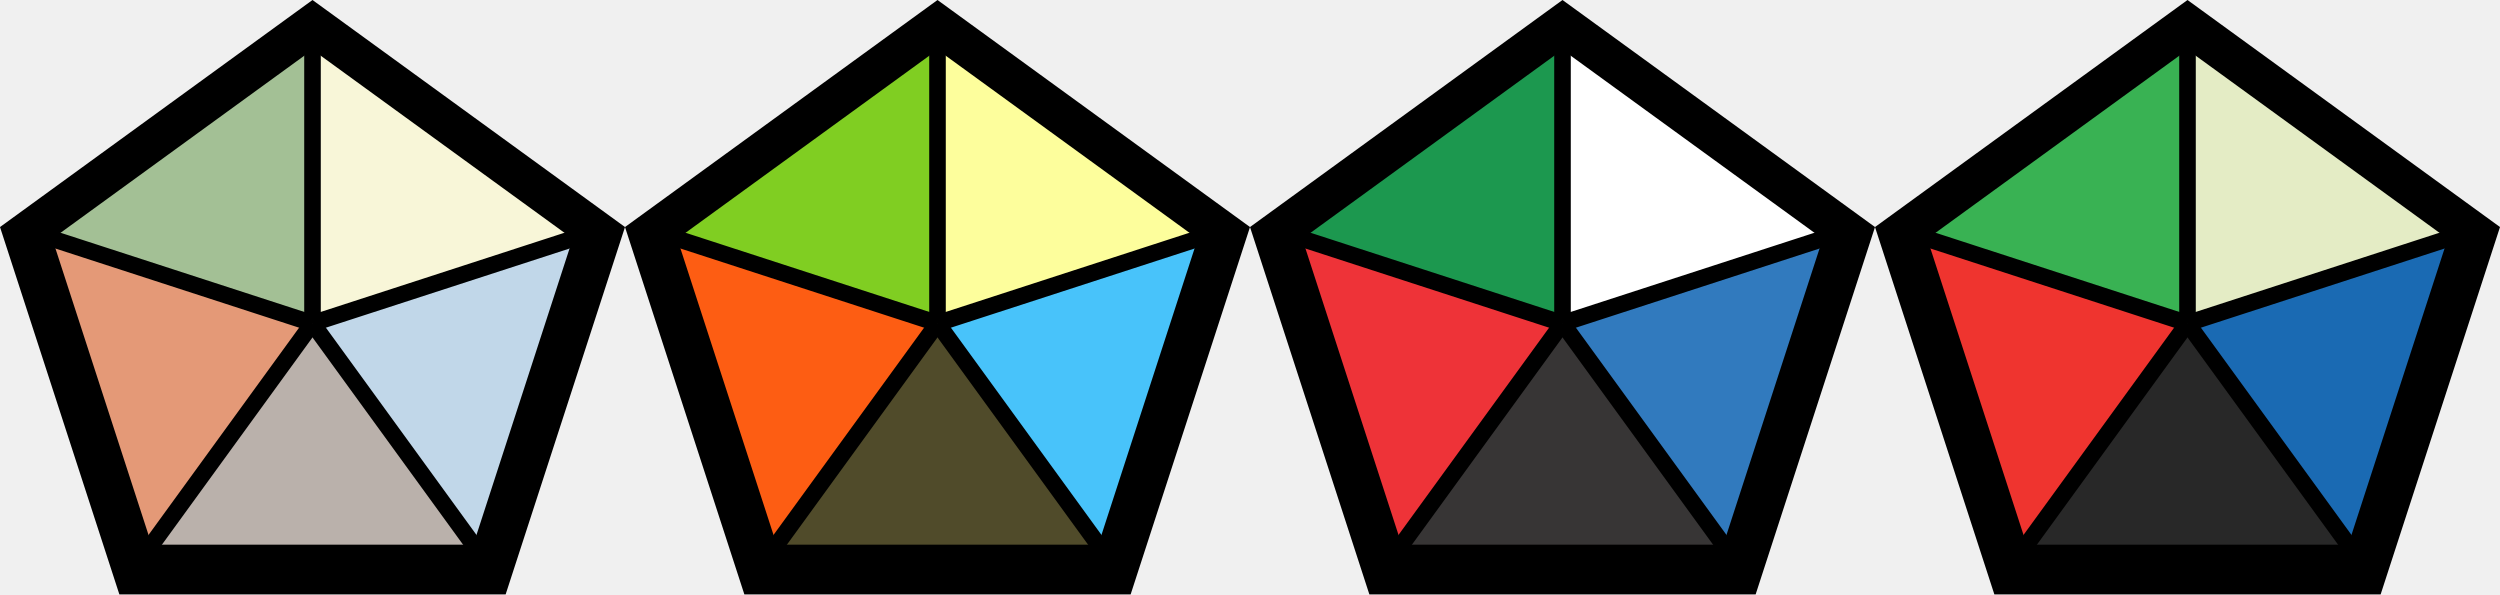
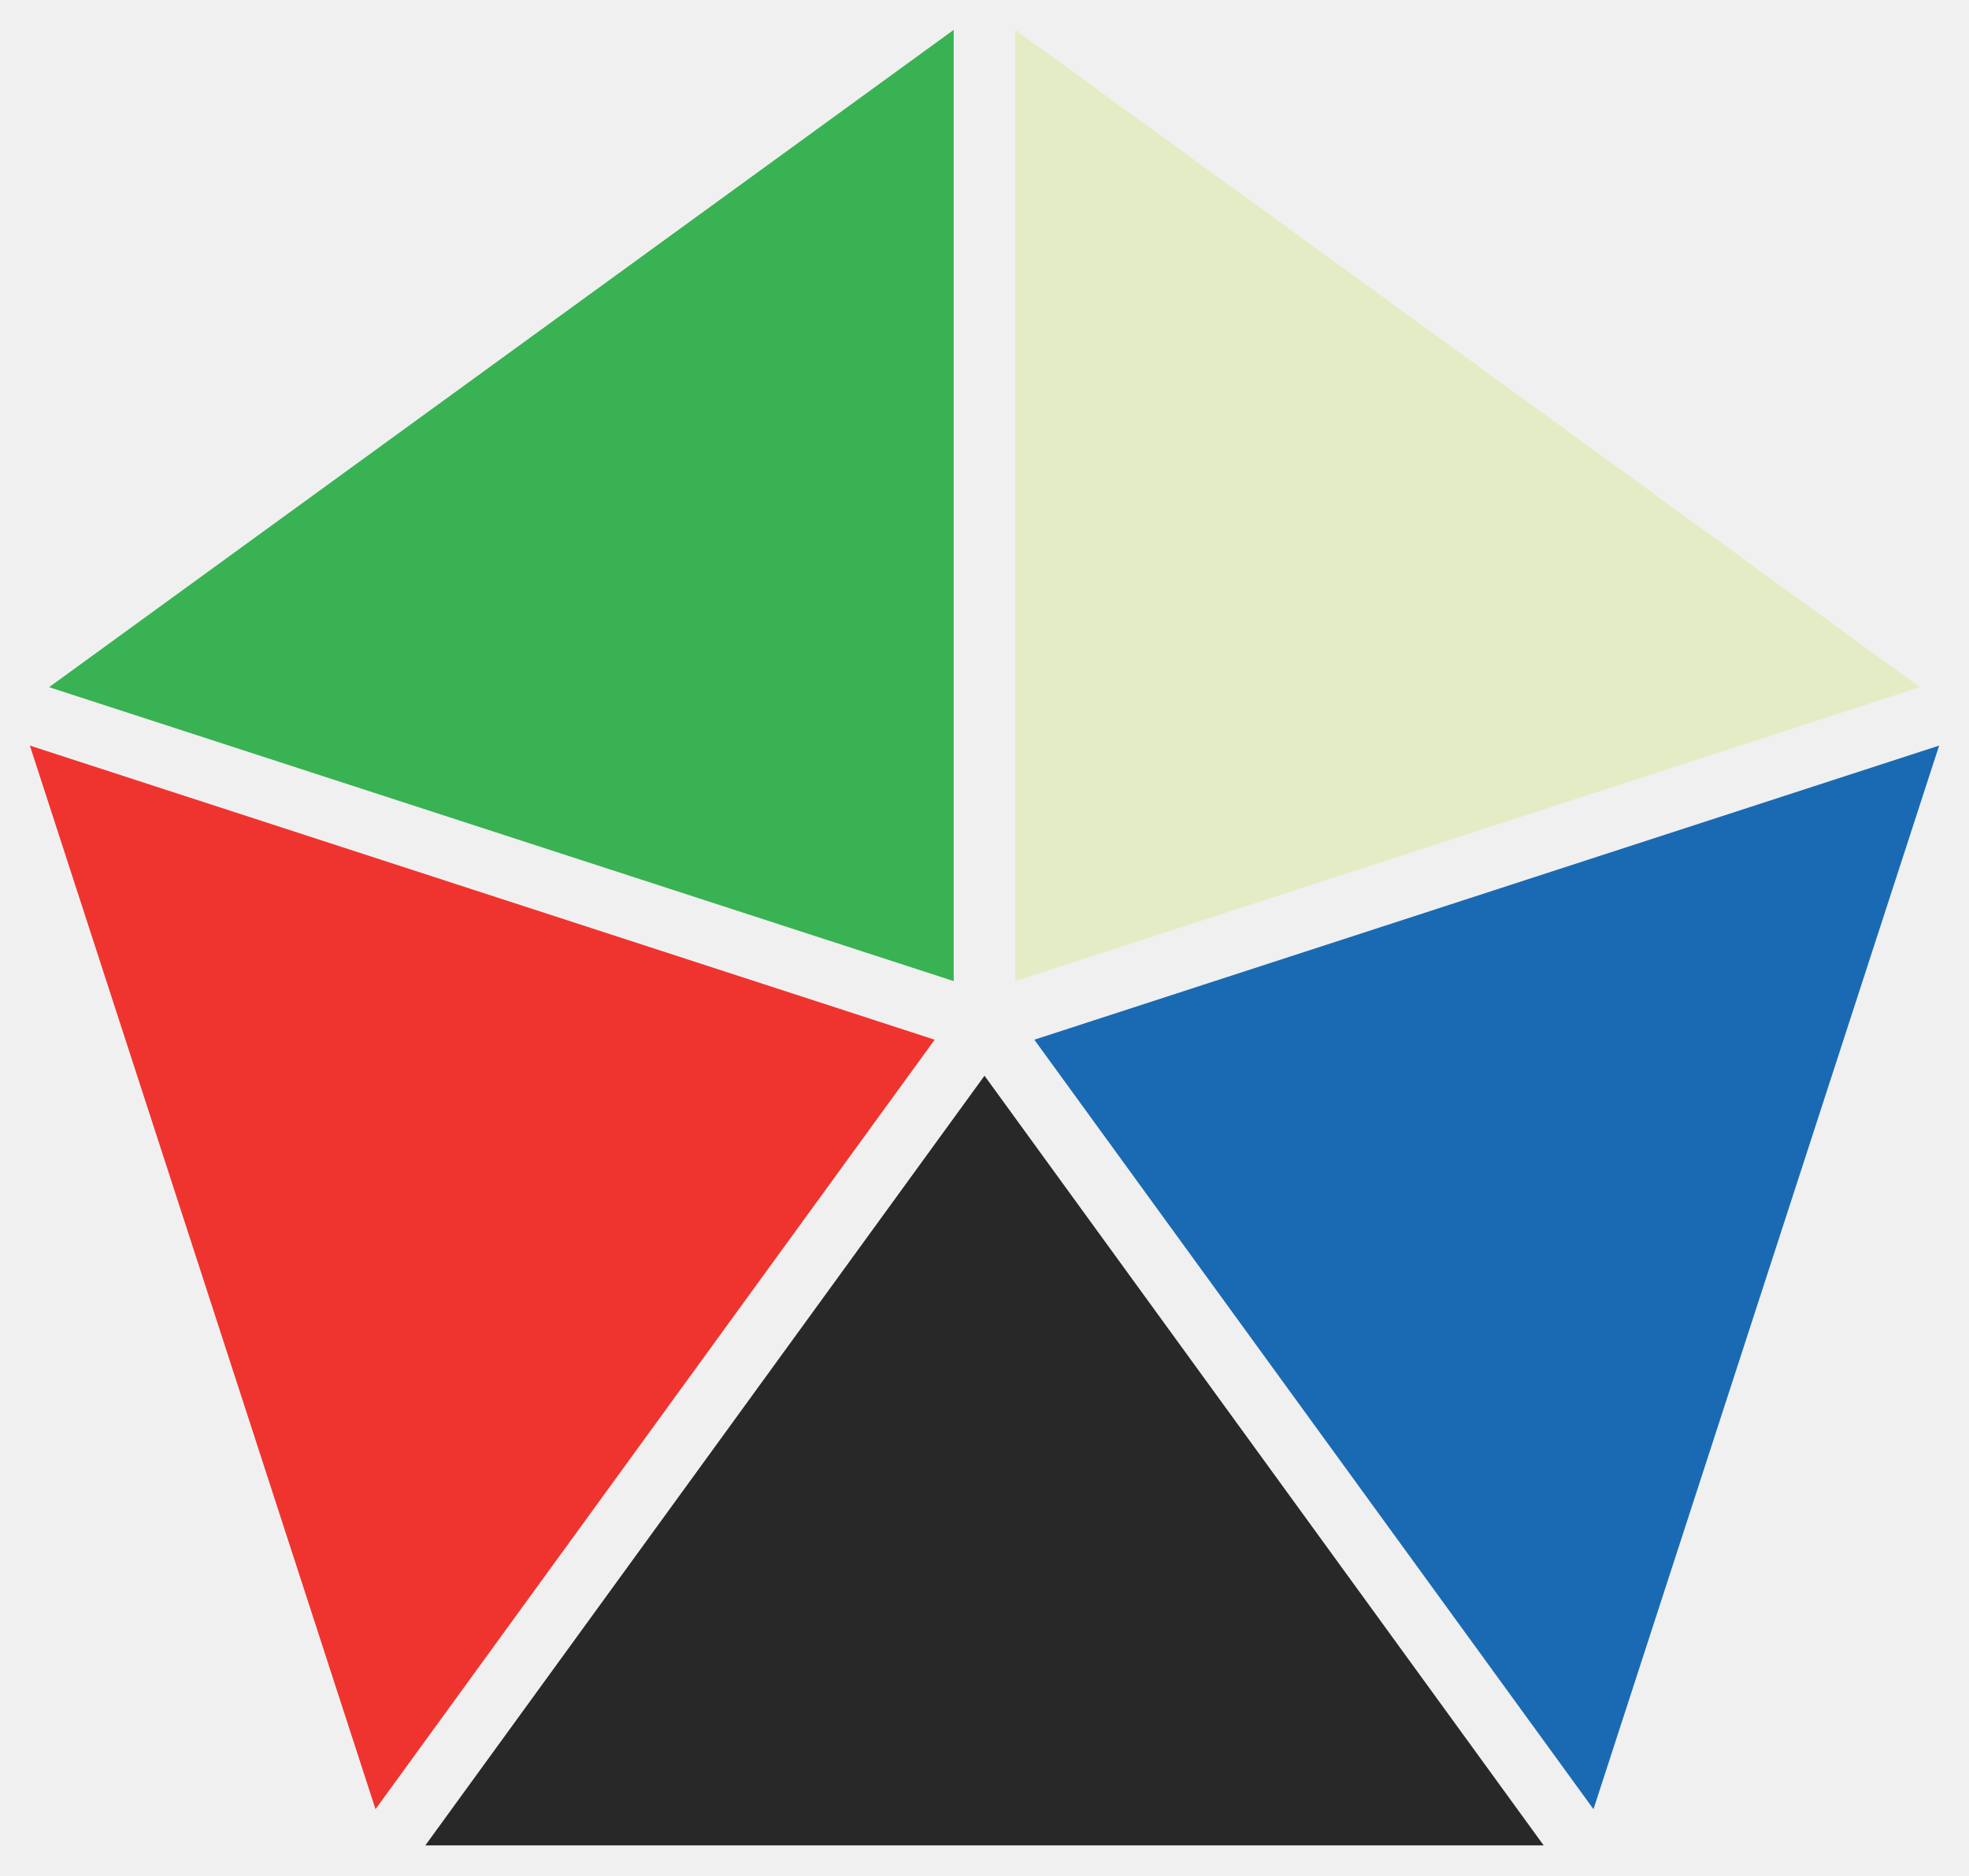
- <svg xmlns="http://www.w3.org/2000/svg" height="369.625" width="1554.584" id="svg2" version="1.1">
+ <svg xmlns="http://www.w3.org/2000/svg" height="314" width="329.688" id="svg2" version="1.1">
  <defs id="defs8" />
-   <path style="fill:#000000;fill-opacity:1;stroke:none" id="path3781" d="m -137.5,87.124 122.687,89.137 -46.862,144.227 -151.65,-10e-6 -46.862,-144.227 z" transform="matrix(1.583889,0,0,1.583889,412.1078,-137.9943)" />
-   <path style="fill:none;stroke:none" id="path3836" d="m -160.5,86.666 94.252,68.478 -36.001,110.8 -116.502,0 -36.001,-110.8 z" transform="matrix(2.061748,0,0,2.061748,525.234,-178.6836)" />
-   <g id="g3838" transform="matrix(0.9999987,0,0,0.999999,32.52049,30.92868)">
-     <path style="fill:#bab1ab;fill-opacity:1" id="path4" d="m 261.803,307.768 -200,0 100,-137.638 z" />
-     <path style="fill:#c1d7e9;fill-opacity:1" id="path4-1" d="m 323.606,117.557 -61.803,190.211 -100,-137.638 z" />
-     <path style="fill:#f8f6d8;fill-opacity:1" id="path4-1-7" d="M 161.803,0 323.606,117.557 161.803,170.13 z" />
-     <path style="fill:#a3c095;fill-opacity:1" id="path4-1-7-0" d="M 0,117.557 161.803,0 l 1e-5,170.13 z" />
-     <path style="fill:#e49977;fill-opacity:1" id="path4-1-7-0-9" d="M 61.803,307.768 2e-5,117.557 161.803,170.13 z" />
-   </g>
-   <g id="g3761" style="stroke:#000000;stroke-opacity:1" transform="translate(-5.0788482e-6,2.9543775e-6)">
-     <g id="g3820" style="stroke:#000000;stroke-opacity:1">
-       <path style="fill:none;stroke:#000000;stroke-width:10.308;stroke-linecap:round;stroke-linejoin:miter;stroke-miterlimit:4;stroke-opacity:1;stroke-dasharray:none" d="m 194.323,34.527 0,161.376" id="sep1" />
-       <path style="fill:none;stroke:#000000;stroke-width:10.308;stroke-linecap:round;stroke-linejoin:miter;stroke-miterlimit:4;stroke-opacity:1;stroke-dasharray:none" d="M 352.704,149.596 199.225,199.464" id="sep2" />
-       <path style="fill:none;stroke:#000000;stroke-width:10.308;stroke-linecap:round;stroke-linejoin:miter;stroke-miterlimit:4;stroke-opacity:1;stroke-dasharray:none" d="M 292.208,335.783 197.353,205.227" id="sep3" />
-       <path style="fill:none;stroke:#000000;stroke-width:10.308;stroke-linecap:round;stroke-linejoin:miter;stroke-miterlimit:4;stroke-opacity:1;stroke-dasharray:none" d="M 96.439,335.783 191.294,205.227" id="sep4" />
-       <path style="fill:none;stroke:#000000;stroke-width:10.308;stroke-linecap:round;stroke-linejoin:miter;stroke-miterlimit:4;stroke-opacity:1;stroke-dasharray:none" d="M 35.943,149.596 189.422,199.464" id="sep5" />
-     </g>
-   </g>
-   <path style="fill:#000000;fill-opacity:1;stroke:none" id="path3781-7" d="m -137.5,87.124 122.687,89.137 -46.862,144.227 -151.65,-10e-6 -46.862,-144.227 z" transform="matrix(1.583889,0,0,1.583889,1189.4,-137.9942)" />
-   <g id="g3838-1-8" transform="matrix(0.9999987,0,0,0.999999,809.812,30.92819)">
-     <path style="fill:#373535;fill-opacity:1" id="path4-7-2" d="m 261.803,307.768 -200,0 100,-137.638 z" />
-     <path style="fill:#317abe;fill-opacity:1" id="path4-1-4-4" d="m 323.606,117.557 -61.803,190.211 -100,-137.638 z" />
-     <path style="fill:#ffffff;fill-opacity:1" id="path4-1-7-09-5" d="M 161.803,0 323.606,117.557 161.803,170.13 z" />
-     <path style="fill:#1c984f;fill-opacity:1" id="path4-1-7-0-4-5" d="M 0,117.557 161.803,0 l 1e-5,170.13 z" />
-     <path style="fill:#ee3338;fill-opacity:1" id="path4-1-7-0-9-8-1" d="M 61.803,307.768 2e-5,117.557 161.803,170.13 z" />
-   </g>
-   <path style="fill:#000000;fill-opacity:1;stroke:none" id="path3781-1" d="m -137.5,87.124 122.687,89.137 -46.862,144.227 -151.65,-10e-6 -46.862,-144.227 z" transform="matrix(1.583889,0,0,1.583889,800.7538,-137.9942)" />
-   <g id="g3838-1" transform="matrix(0.9999987,0,0,0.999999,421.166,30.92819)">
-     <path style="fill:#504b2a;fill-opacity:1" id="path4-7" d="m 261.803,307.768 -200,0 100,-137.638 z" />
-     <path style="fill:#48c3fa;fill-opacity:1" id="path4-1-4" d="m 323.606,117.557 -61.803,190.211 -100,-137.638 z" />
-     <path style="fill:#fdfe9c;fill-opacity:1" id="path4-1-7-09" d="M 161.803,0 323.606,117.557 161.803,170.13 z" />
-     <path style="fill:#80ce22;fill-opacity:1" id="path4-1-7-0-4" d="M 0,117.557 161.803,0 l 1e-5,170.13 z" />
-     <path style="fill:#fd5d13;fill-opacity:1" id="path4-1-7-0-9-8" d="M 61.803,307.768 2e-5,117.557 161.803,170.13 z" />
-   </g>
-   <g transform="translate(388.6458,-3.1224452e-4)" id="g3761-1" style="stroke:#000000;stroke-opacity:1">
-     <g id="g3820-5" style="stroke:#000000;stroke-opacity:1">
-       <path style="fill:none;stroke:#000000;stroke-width:10.308;stroke-linecap:round;stroke-linejoin:miter;stroke-miterlimit:4;stroke-opacity:1;stroke-dasharray:none" d="m 194.323,34.527 0,161.376" id="sep1-2" />
-       <path style="fill:none;stroke:#000000;stroke-width:10.308;stroke-linecap:round;stroke-linejoin:miter;stroke-miterlimit:4;stroke-opacity:1;stroke-dasharray:none" d="M 352.704,149.596 199.225,199.464" id="sep2-7" />
-       <path style="fill:none;stroke:#000000;stroke-width:10.308;stroke-linecap:round;stroke-linejoin:miter;stroke-miterlimit:4;stroke-opacity:1;stroke-dasharray:none" d="M 292.208,335.783 197.353,205.227" id="sep3-6" />
-       <path style="fill:none;stroke:#000000;stroke-width:10.308;stroke-linecap:round;stroke-linejoin:miter;stroke-miterlimit:4;stroke-opacity:1;stroke-dasharray:none" d="M 96.439,335.783 191.294,205.227" id="sep4-1" />
-       <path style="fill:none;stroke:#000000;stroke-width:10.308;stroke-linecap:round;stroke-linejoin:miter;stroke-miterlimit:4;stroke-opacity:1;stroke-dasharray:none" d="M 35.943,149.596 189.422,199.464" id="sep5-4" />
-     </g>
-   </g>
-   <g transform="translate(777.2918,-3.1224452e-4)" id="g3761-2" style="stroke:#000000;stroke-opacity:1">
-     <g id="g3820-3" style="stroke:#000000;stroke-opacity:1">
-       <path style="fill:none;stroke:#000000;stroke-width:10.308;stroke-linecap:round;stroke-linejoin:miter;stroke-miterlimit:4;stroke-opacity:1;stroke-dasharray:none" d="m 194.323,34.527 0,161.376" id="sep1-22" />
-       <path style="fill:none;stroke:#000000;stroke-width:10.308;stroke-linecap:round;stroke-linejoin:miter;stroke-miterlimit:4;stroke-opacity:1;stroke-dasharray:none" d="M 352.704,149.596 199.225,199.464" id="sep2-1" />
-       <path style="fill:none;stroke:#000000;stroke-width:10.308;stroke-linecap:round;stroke-linejoin:miter;stroke-miterlimit:4;stroke-opacity:1;stroke-dasharray:none" d="M 292.208,335.783 197.353,205.227" id="sep3-68" />
-       <path style="fill:none;stroke:#000000;stroke-width:10.308;stroke-linecap:round;stroke-linejoin:miter;stroke-miterlimit:4;stroke-opacity:1;stroke-dasharray:none" d="M 96.439,335.783 191.294,205.227" id="sep4-5" />
-       <path style="fill:none;stroke:#000000;stroke-width:10.308;stroke-linecap:round;stroke-linejoin:miter;stroke-miterlimit:4;stroke-opacity:1;stroke-dasharray:none" d="M 35.943,149.596 189.422,199.464" id="sep5-7" />
-     </g>
-   </g>
-   <g id="g3081" transform="translate(1115.938,4.3181258e-6)">
-     <path transform="matrix(1.583889,0,0,1.583889,462.1078,-137.9942)" d="m -137.5,87.124 122.687,89.137 -46.862,144.227 -151.65,-10e-6 -46.862,-144.227 z" id="path3781-7-1" style="fill:#000000;fill-opacity:1;stroke:none" />
-     <g transform="matrix(0.9999987,0,0,0.999999,82.52001,30.9282)" id="g3838-1-8-7">
-       <path d="m 261.803,307.768 -200,0 100,-137.638 z" id="path4-7-2-4" style="fill:#282828;fill-opacity:1" />
-       <path d="m 323.606,117.557 -61.803,190.211 -100,-137.638 z" id="path4-1-4-4-0" style="fill:#1a6ab3;fill-opacity:1" />
-       <path d="M 161.803,0 323.606,117.557 161.803,170.13 z" id="path4-1-7-09-5-9" style="fill:#e4ecc5;fill-opacity:1" />
-       <path d="M 0,117.557 161.803,0 l 1e-5,170.13 z" id="path4-1-7-0-4-5-4" style="fill:#39b253;fill-opacity:1" />
-       <path d="M 61.803,307.768 2e-5,117.557 161.803,170.13 z" id="path4-1-7-0-9-8-1-8" style="fill:#ef342f;fill-opacity:1" />
-     </g>
-     <g style="stroke:#000000;stroke-opacity:1" id="g3761-2-8" transform="translate(49.99979,-3.0410959e-4)">
-       <g style="stroke:#000000;stroke-opacity:1" id="g3820-3-2">
-         <path id="sep1-22-4" d="m 194.323,34.527 0,161.376" style="fill:none;stroke:#000000;stroke-width:10.308;stroke-linecap:round;stroke-linejoin:miter;stroke-miterlimit:4;stroke-opacity:1;stroke-dasharray:none" />
-         <path id="sep2-1-5" d="M 352.704,149.596 199.225,199.464" style="fill:none;stroke:#000000;stroke-width:10.308;stroke-linecap:round;stroke-linejoin:miter;stroke-miterlimit:4;stroke-opacity:1;stroke-dasharray:none" />
-         <path id="sep3-68-5" d="M 292.208,335.783 197.353,205.227" style="fill:none;stroke:#000000;stroke-width:10.308;stroke-linecap:round;stroke-linejoin:miter;stroke-miterlimit:4;stroke-opacity:1;stroke-dasharray:none" />
-         <path id="sep4-5-1" d="M 96.439,335.783 191.294,205.227" style="fill:none;stroke:#000000;stroke-width:10.308;stroke-linecap:round;stroke-linejoin:miter;stroke-miterlimit:4;stroke-opacity:1;stroke-dasharray:none" />
-         <path id="sep5-7-7" d="M 35.943,149.596 189.422,199.464" style="fill:none;stroke:#000000;stroke-width:10.308;stroke-linecap:round;stroke-linejoin:miter;stroke-miterlimit:4;stroke-opacity:1;stroke-dasharray:none" />
-       </g>
-     </g>
+   <g id="g3785" transform="translate(-418.125,-29.6875)">
+     <path id="path4-7" d="m 582.969,209.812 -93.625,128.875 187.25,0 -93.625,-128.875 z" style="fill:#282828;fill-opacity:1" />
+     <path id="path4-1-4" d="m 742.812,154.531 -151.5,49.25 93.625,128.844 57.875,-178.094 z" style="fill:#1a6ab3;fill-opacity:1" />
+     <path id="path4-1-7-09" d="m 588.125,34.688 0,159.281 L 739.594,144.75 588.125,34.688 z" style="fill:#e4ecc5;fill-opacity:1" />
+     <path id="path4-1-7-0-4" d="M 577.812,34.688 426.344,144.75 l 151.469,49.219 0,-159.281 z" style="fill:#39b253;fill-opacity:1" />
+     <path id="path4-1-7-0-9-8" d="M 423.125,154.531 481,332.625 l 93.625,-128.844 -151.5,-49.25 z" style="fill:#ef342f;fill-opacity:1" />
  </g>
</svg>
